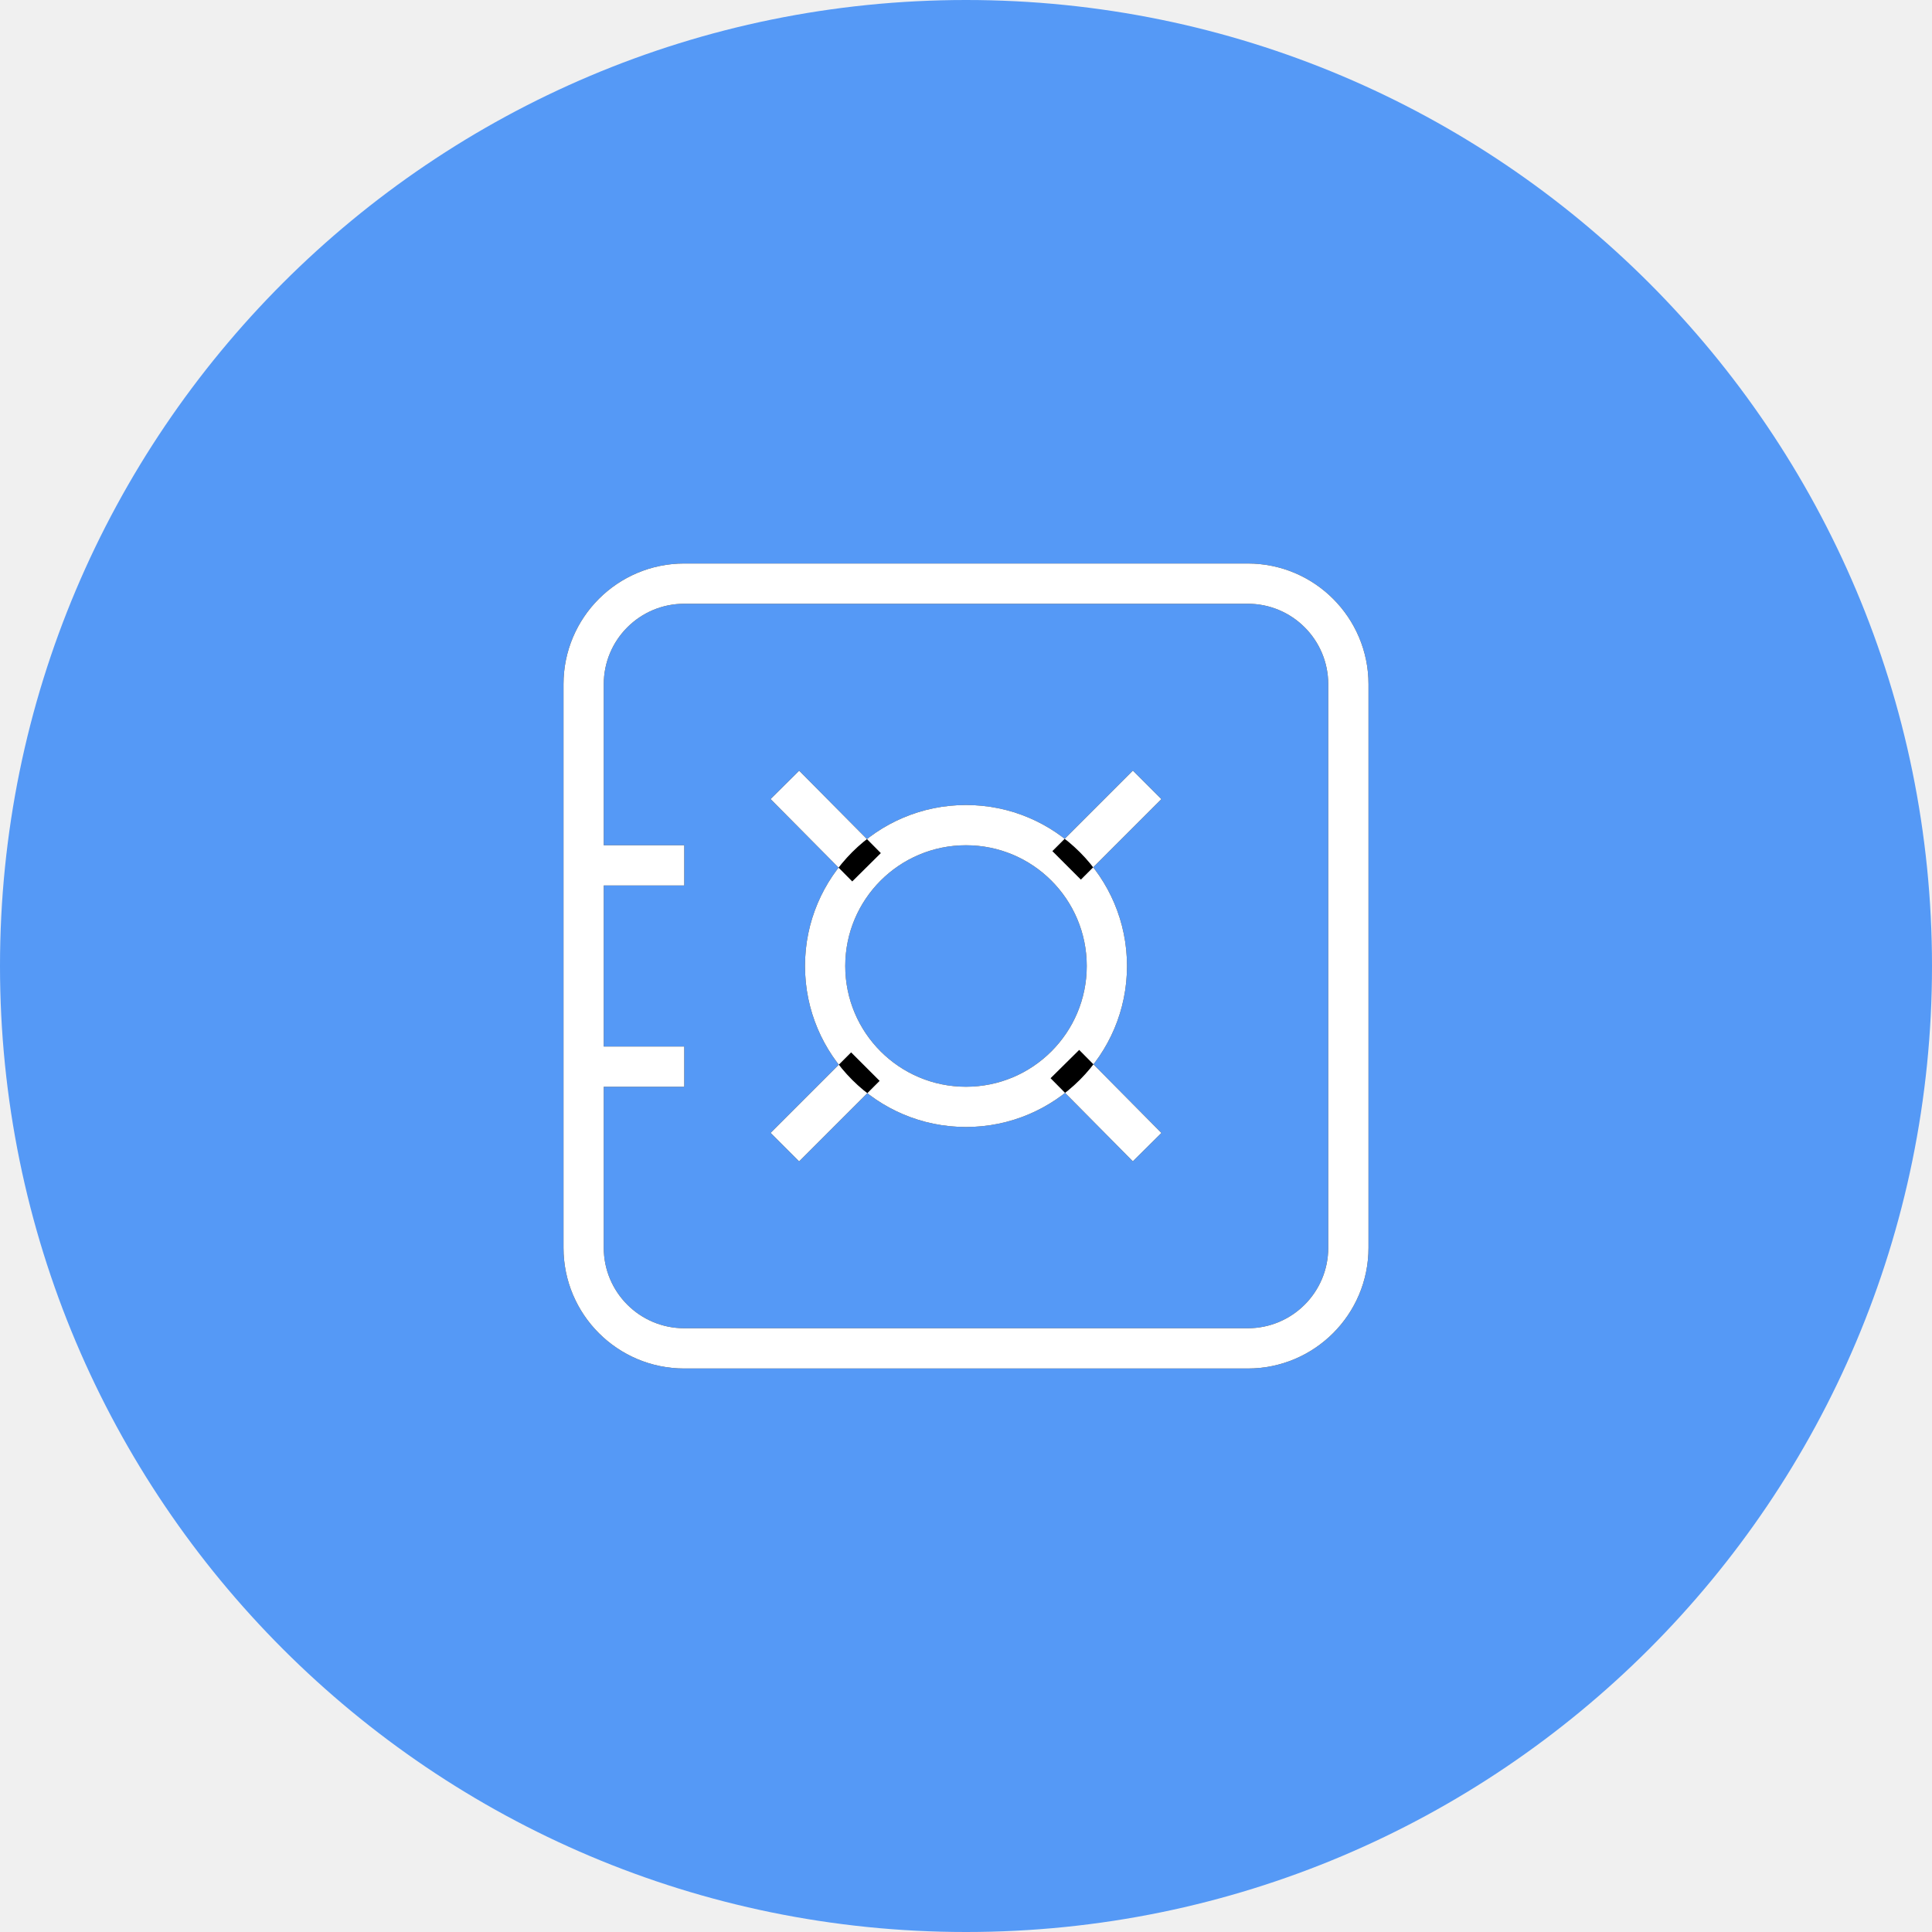
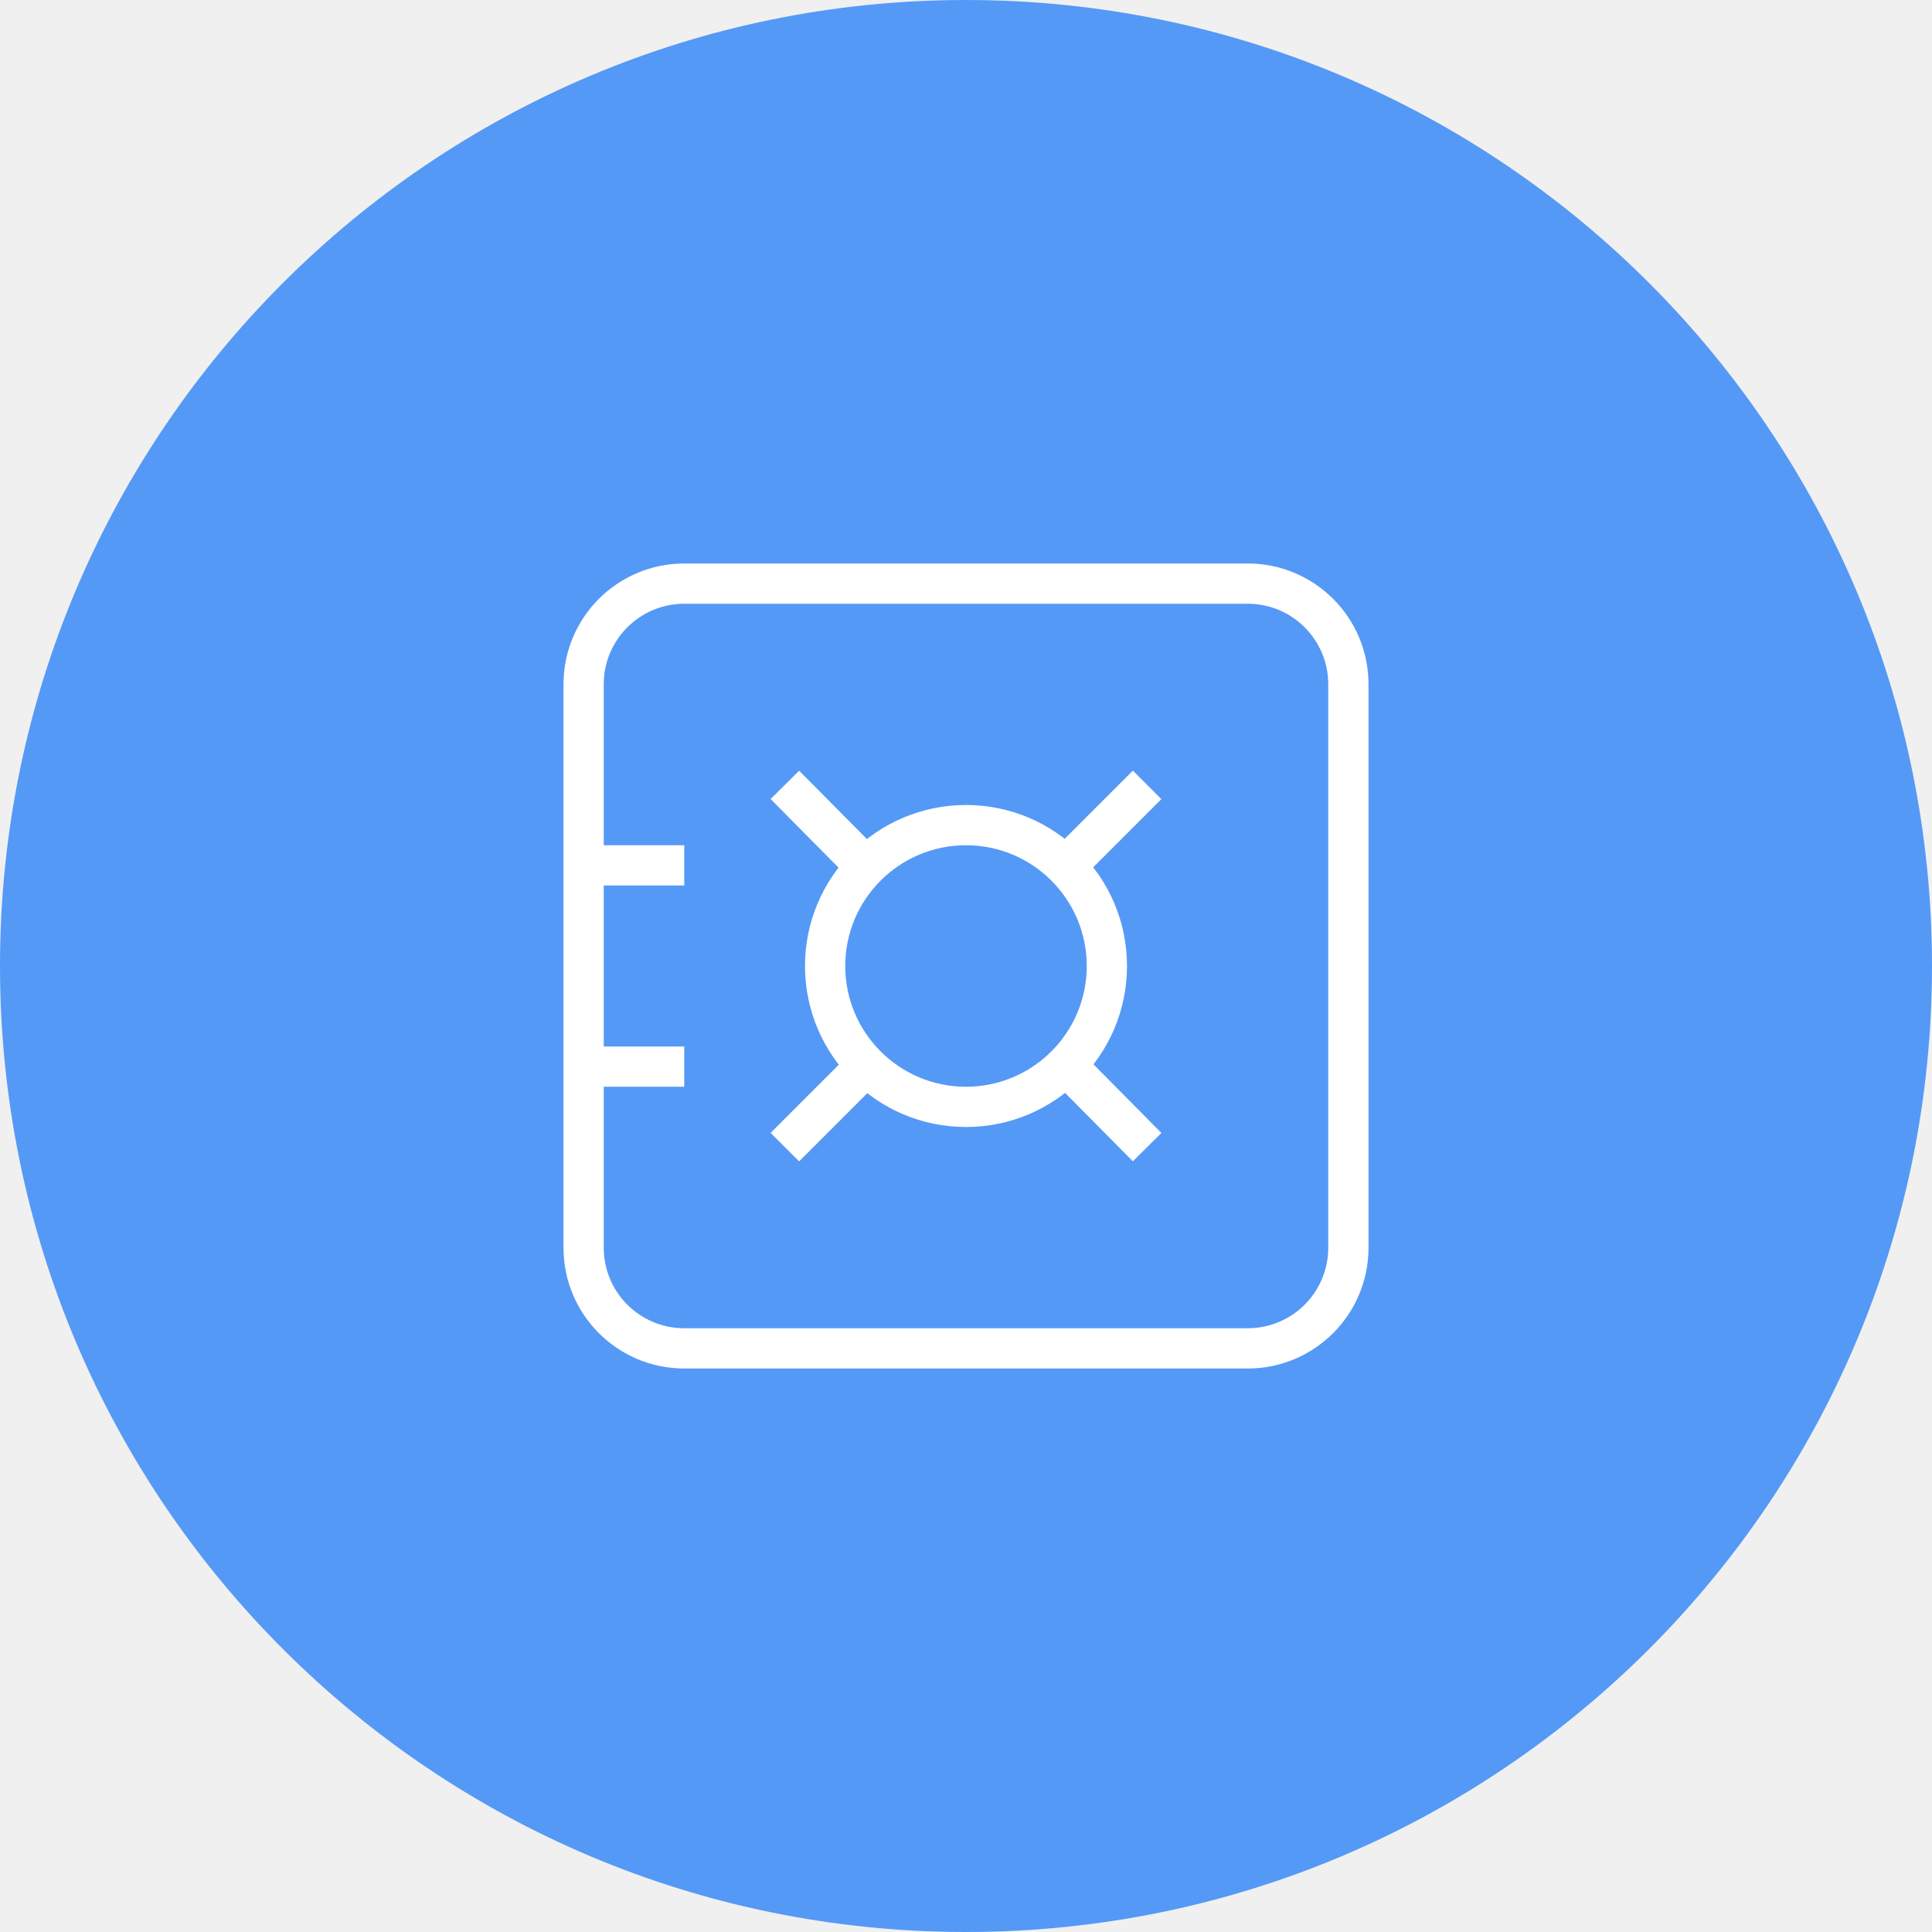
- <svg xmlns="http://www.w3.org/2000/svg" xmlns:xlink="http://www.w3.org/1999/xlink" width="48" height="48" viewBox="0 0 48 48">
-   <defs>
-     <path id="vault-a" d="M5,3 C3.895,3 3,3.895 3,5 L3,19 C3,20.105 3.895,21 5,21 L19,21 C20.105,21 21,20.105 21,19 L21,5 C21,3.895 20.105,3 19,3 L5,3 Z M5,2 L19,2 C20.657,2 22,3.343 22,5 L22,19 C22,20.657 20.657,22 19,22 L5,22 C3.343,22 2,20.657 2,19 L2,5 C2,3.343 3.343,2 5,2 Z M12,15 C13.657,15 15,13.657 15,12 C15,10.343 13.657,9 12,9 C10.343,9 9,10.343 9,12 C9,13.657 10.343,15 12,15 Z M12,16 C9.791,16 8,14.209 8,12 C8,9.791 9.791,8 12,8 C14.209,8 16,9.791 16,12 C16,14.209 14.209,16 12,16 Z M3,14 L5,14 L5,15 L3,15 L3,14 Z M3,9 L5,9 L5,10 L3,10 L3,9 Z M9.884,9.195 L9.174,9.899 L7.145,7.852 L7.855,7.148 L9.884,9.195 Z M14.854,9.854 L14.146,9.146 L16.146,7.146 L16.854,7.854 L14.854,9.854 Z M14.101,14.788 L14.812,14.085 L16.855,16.148 L16.145,16.852 L14.101,14.788 Z M9.146,14.146 L9.854,14.854 L7.854,16.854 L7.146,16.146 L9.146,14.146 Z" />
-   </defs>
+ <svg xmlns="http://www.w3.org/2000/svg" width="48" height="48" viewBox="0 0 48 48">
  <g fill="none" fill-rule="evenodd">
    <rect width="48" height="48" fill="#5599F6" rx="24" />
-     <g transform="translate(12 12)">
-       <mask id="vault-b" fill="#fff">
-         <use xlink:href="#vault-a" />
-       </mask>
-       <use fill="#000" fill-rule="nonzero" xlink:href="#vault-a" />
-       <g fill="#FFF" mask="url(#vault-b)">
-         <rect width="24" height="24" />
-       </g>
-     </g>
+     <path fill="#FFF" fill-rule="nonzero" d="M17,15 C15.895,15 15,15.895 15,17 L15,31 C15,32.105 15.895,33 17,33 L31,33 C32.105,33 33,32.105 33,31 L33,17 C33,15.895 32.105,15 31,15 L17,15 Z M17,14 L31,14 C32.657,14 34,15.343 34,17 L34,31 C34,32.657 32.657,34 31,34 L17,34 C15.343,34 14,32.657 14,31 L14,17 C14,15.343 15.343,14 17,14 Z M24,27 C25.657,27 27,25.657 27,24 C27,22.343 25.657,21 24,21 C22.343,21 21,22.343 21,24 C21,25.657 22.343,27 24,27 Z M24,28 C21.791,28 20,26.209 20,24 C20,21.791 21.791,20 24,20 C26.209,20 28,21.791 28,24 C28,26.209 26.209,28 24,28 Z M15,26 L17,26 L17,27 L15,27 L15,26 Z M15,21 L17,21 L17,22 L15,22 L15,21 Z M21.884,21.195 L21.174,21.899 L19.145,19.852 L19.855,19.148 L21.884,21.195 Z M26.854,21.854 L26.146,21.146 L28.146,19.146 L28.854,19.854 L26.854,21.854 Z M26.101,26.788 L26.812,26.085 L28.855,28.148 L28.145,28.852 L26.101,26.788 Z M21.146,26.146 L21.854,26.854 L19.854,28.854 L19.146,28.146 L21.146,26.146 Z" />
  </g>
</svg>
